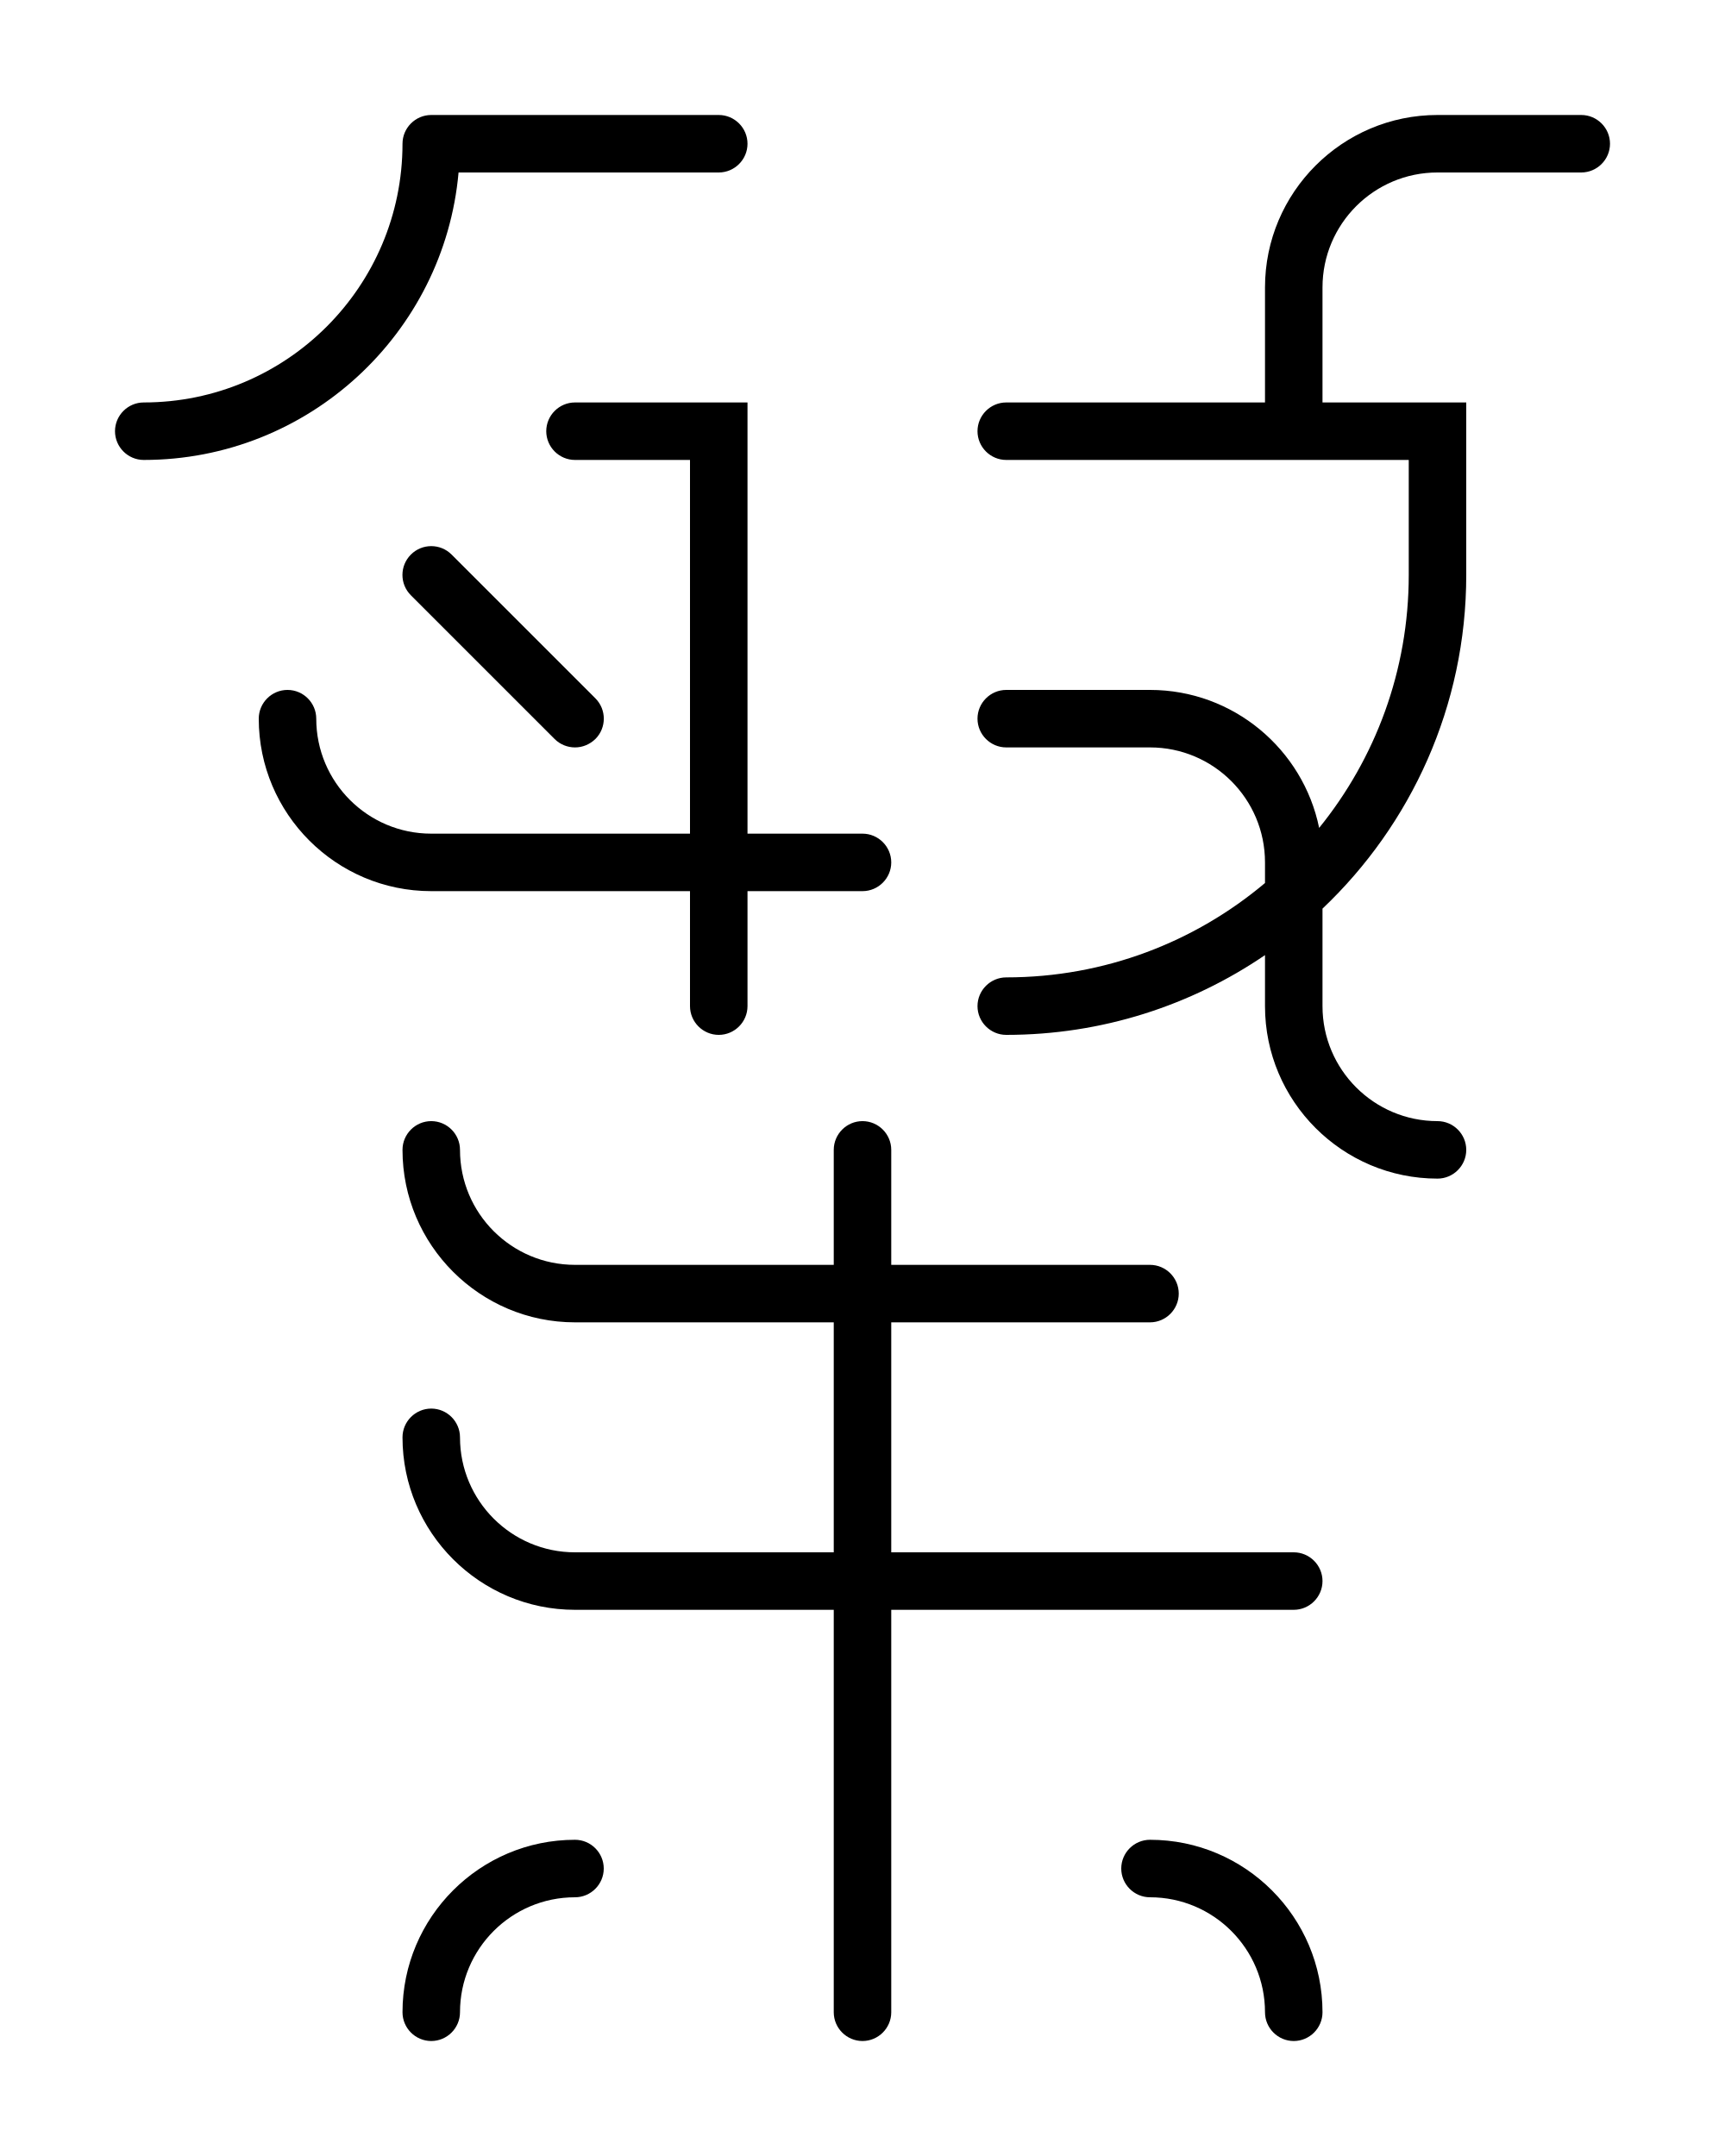
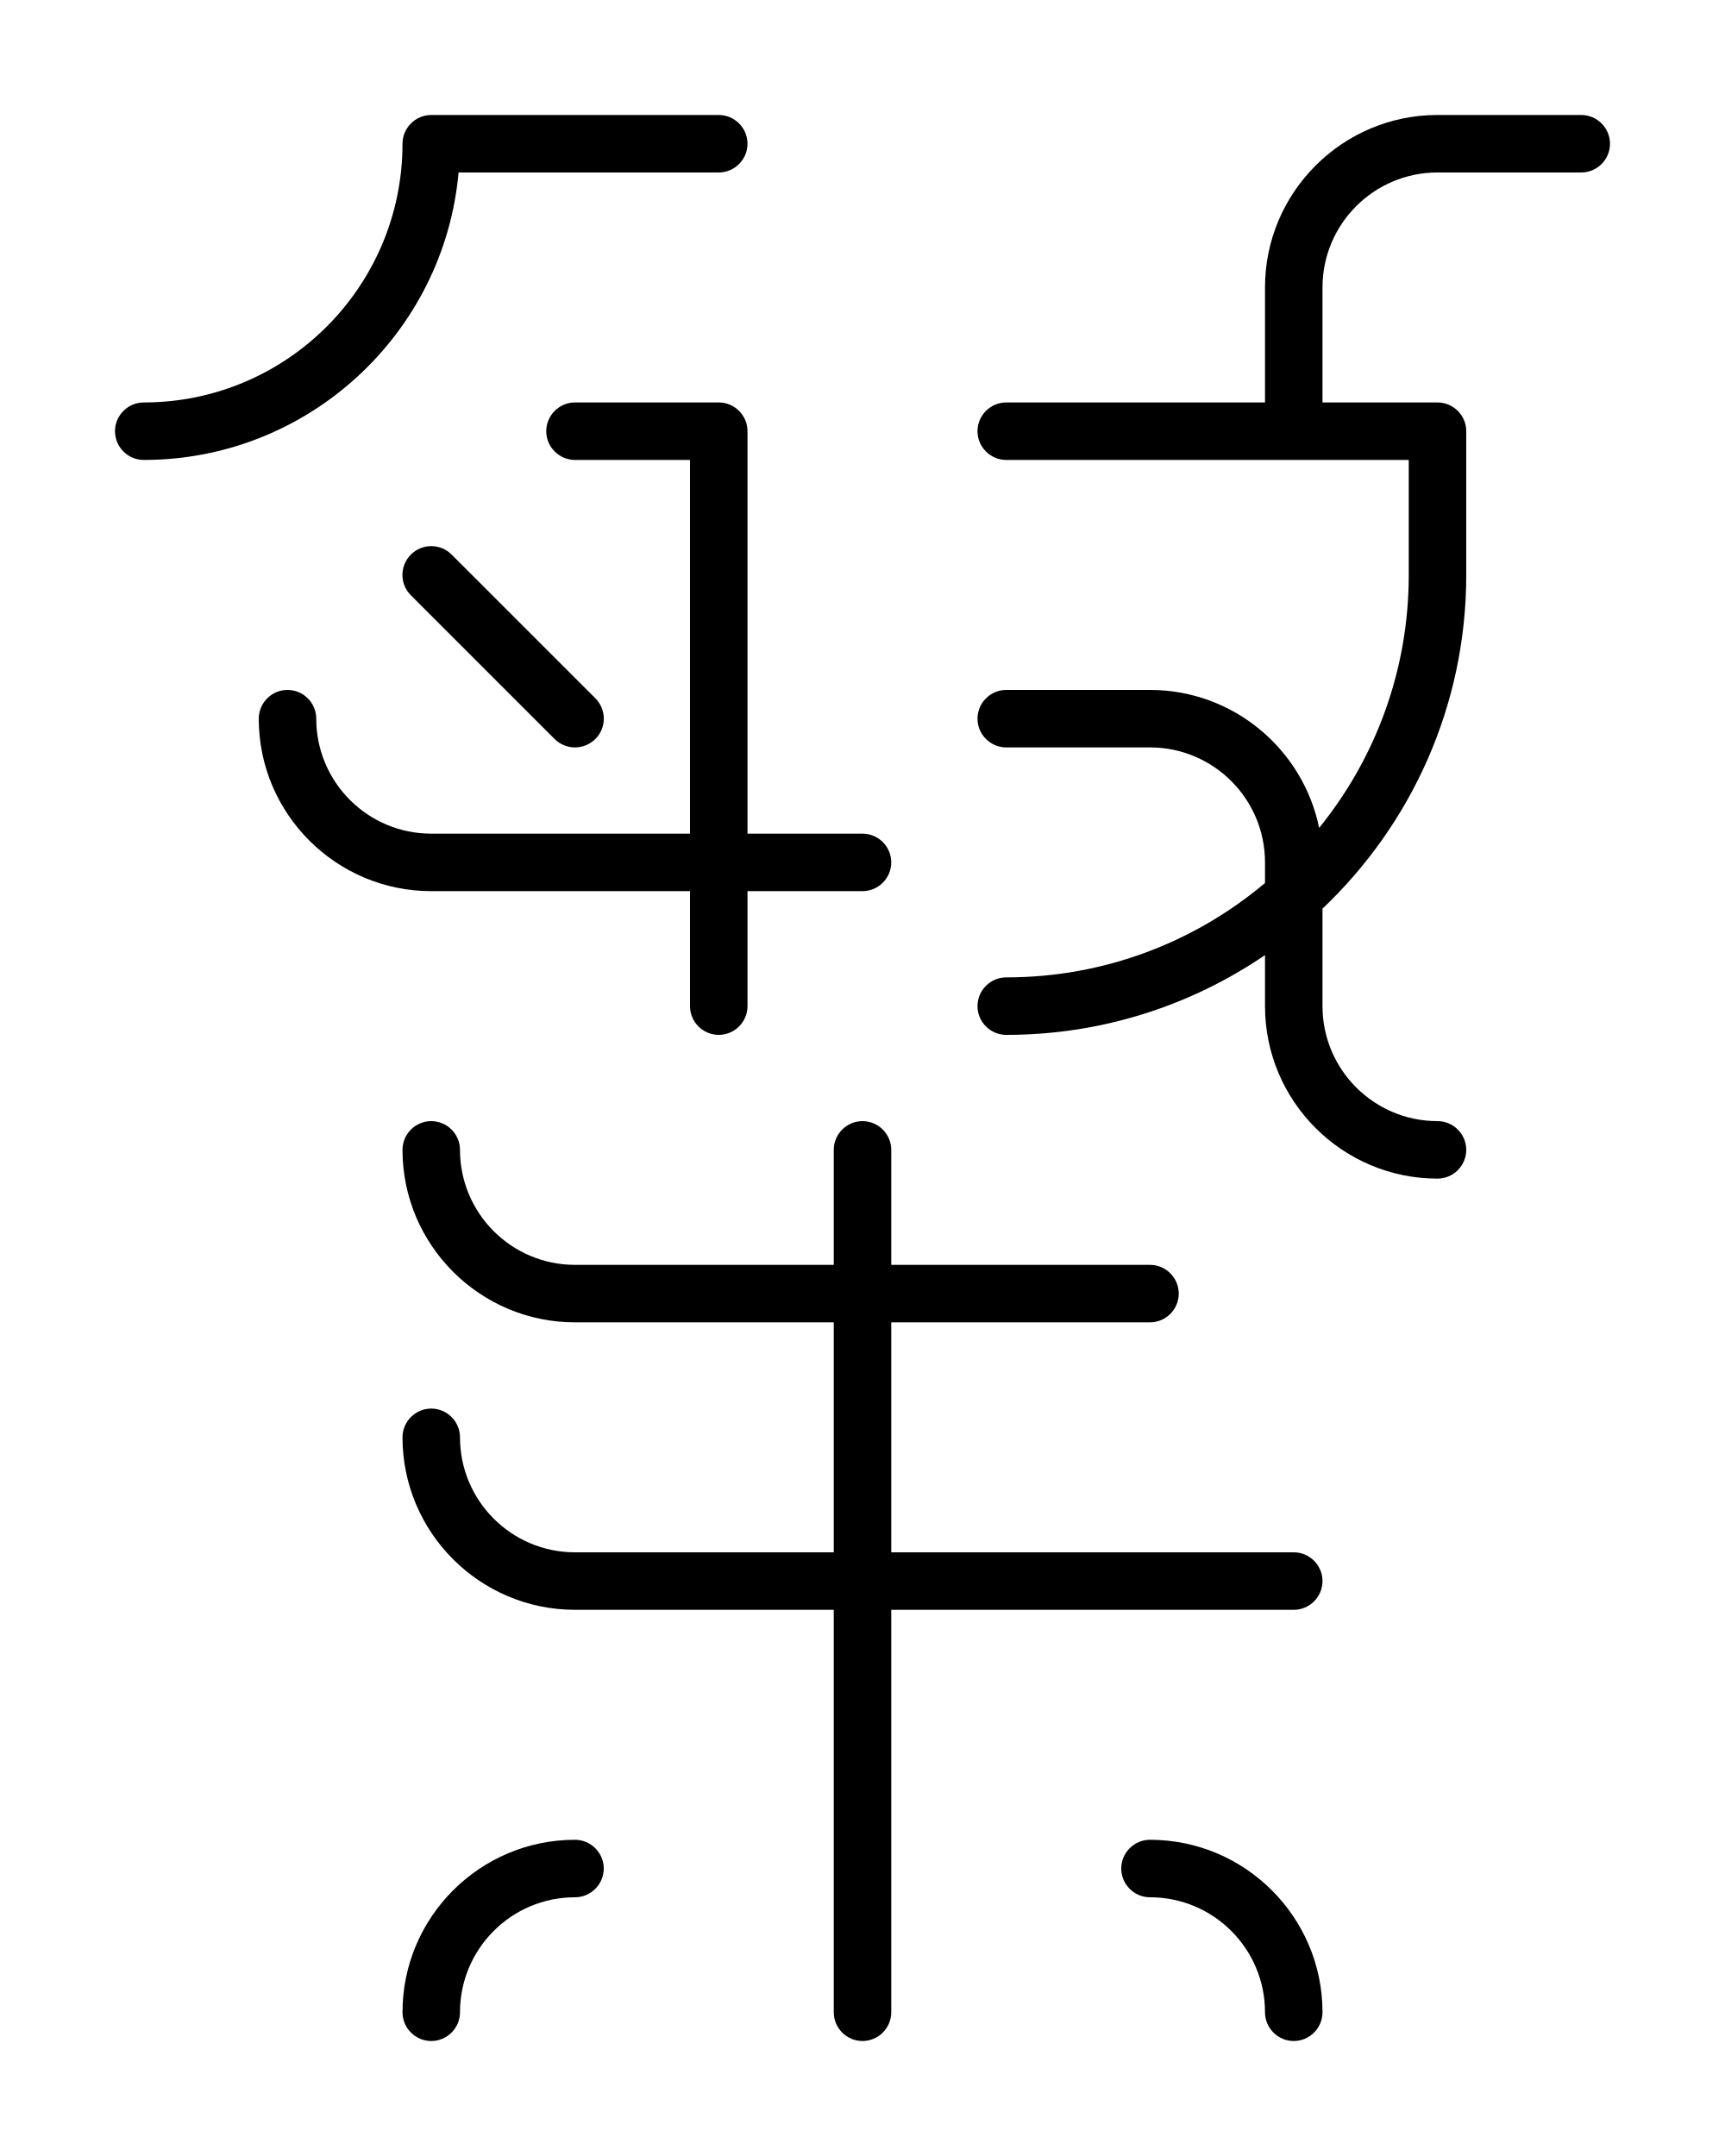
<svg xmlns="http://www.w3.org/2000/svg" version="1.1" id="图层_1" x="0px" y="0px" viewBox="0 0 720 900" style="enable-background:new 0 0 720 900;" xml:space="preserve">
  <g>
    <path d="M191.4,72H300c6.6,0,12-5.4,12-12s-5.4-12-12-12H180c-6.6,0-12,5.4-12,12c0,59.6-48.4,108-108,108c-6.6,0-12,5.4-12,12   s5.4,12,12,12C128.7,192,185.4,139.2,191.4,72z" />
    <path d="M480,768c-6.6,0-12,5.4-12,12s5.4,12,12,12c26.5,0,48,21.5,48,48c0,6.6,5.4,12,12,12s12-5.4,12-12   C552,800.3,519.7,768,480,768z" />
    <path d="M240,768c-39.7,0-72,32.3-72,72c0,6.6,5.4,12,12,12s12-5.4,12-12c0-26.5,21.5-48,48-48c6.6,0,12-5.4,12-12   S246.6,768,240,768z" />
    <path d="M540,648H372v-96h108c6.6,0,12-5.4,12-12s-5.4-12-12-12H372v-48c0-6.6-5.4-12-12-12c-6.6,0-12,5.4-12,12v48H240   c-26.5,0-48-21.5-48-48c0-6.6-5.4-12-12-12s-12,5.4-12,12c0,39.7,32.3,72,72,72h108v96H240c-26.5,0-48-21.5-48-48   c0-6.6-5.4-12-12-12s-12,5.4-12,12c0,39.7,32.3,72,72,72h108v168c0,6.6,5.4,12,12,12c6.6,0,12-5.4,12-12V672h168   c6.6,0,12-5.4,12-12S546.6,648,540,648z" />
-     <path d="M288,372v48c0,6.6,5.4,12,12,12s12-5.4,12-12v-48h48c6.6,0,12-5.4,12-12s-5.4-12-12-12h-48V168h-72c-6.6,0-12,5.4-12,12   s5.4,12,12,12h48v156H180c-26.5,0-48-21.5-48-48c0-6.6-5.4-12-12-12s-12,5.4-12,12c0,39.7,32.3,72,72,72H288z" />
+     <path d="M288,372v48c0,6.6,5.4,12,12,12s12-5.4,12-12v-48h48c6.6,0,12-5.4,12-12s-5.4-12-12-12h-48V180c0-6.6-5.4-12-12-12h-60   c-6.6,0-12,5.4-12,12s5.4,12,12,12h48v156H180c-26.5,0-48-21.5-48-48c0-6.6-5.4-12-12-12s-12,5.4-12,12c0,39.7,32.3,72,72,72H288z" />
    <path d="M171.5,248.5l60,60c2.3,2.3,5.4,3.5,8.5,3.5s6.1-1.2,8.5-3.5c4.7-4.7,4.7-12.3,0-17l-60-60c-4.7-4.7-12.3-4.7-17,0   C166.8,236.2,166.8,243.8,171.5,248.5z" />
-     <path d="M660,48h-60c-39.7,0-72,32.3-72,72v48H420c-6.6,0-12,5.4-12,12s5.4,12,12,12h168v48c0,40-14,76.7-37.4,105.6   c-6.7-32.8-35.8-57.6-70.6-57.6h-60c-6.6,0-12,5.4-12,12s5.4,12,12,12h60c26.5,0,48,21.5,48,48v8.6c-29.2,24.6-66.9,39.4-108,39.4   c-6.6,0-12,5.4-12,12s5.4,12,12,12c40,0,77.2-12.3,108-33.3V420c0,39.7,32.3,72,72,72c6.6,0,12-5.4,12-12s-5.4-12-12-12   c-26.5,0-48-21.5-48-48v-40.7c36.9-35,60-84.5,60-139.3v-72h-60v-48c0-26.5,21.5-48,48-48h60c6.6,0,12-5.4,12-12S666.6,48,660,48z" />
+     <path d="M660,48h-60c-39.7,0-72,32.3-72,72v48H420c-6.6,0-12,5.4-12,12s5.4,12,12,12h168v48c0,40-14,76.7-37.4,105.6   c-6.7-32.8-35.8-57.6-70.6-57.6h-60c-6.6,0-12,5.4-12,12s5.4,12,12,12h60c26.5,0,48,21.5,48,48v8.6c-29.2,24.6-66.9,39.4-108,39.4   c-6.6,0-12,5.4-12,12s5.4,12,12,12c40,0,77.2-12.3,108-33.3V420c0,39.7,32.3,72,72,72c6.6,0,12-5.4,12-12s-5.4-12-12-12   c-26.5,0-48-21.5-48-48v-40.7c36.9-35,60-84.5,60-139.3v-60c0-6.6-5.4-12-12-12h-48v-48c0-26.5,21.5-48,48-48h60   c6.6,0,12-5.4,12-12S666.6,48,660,48z" />
  </g>
</svg>
